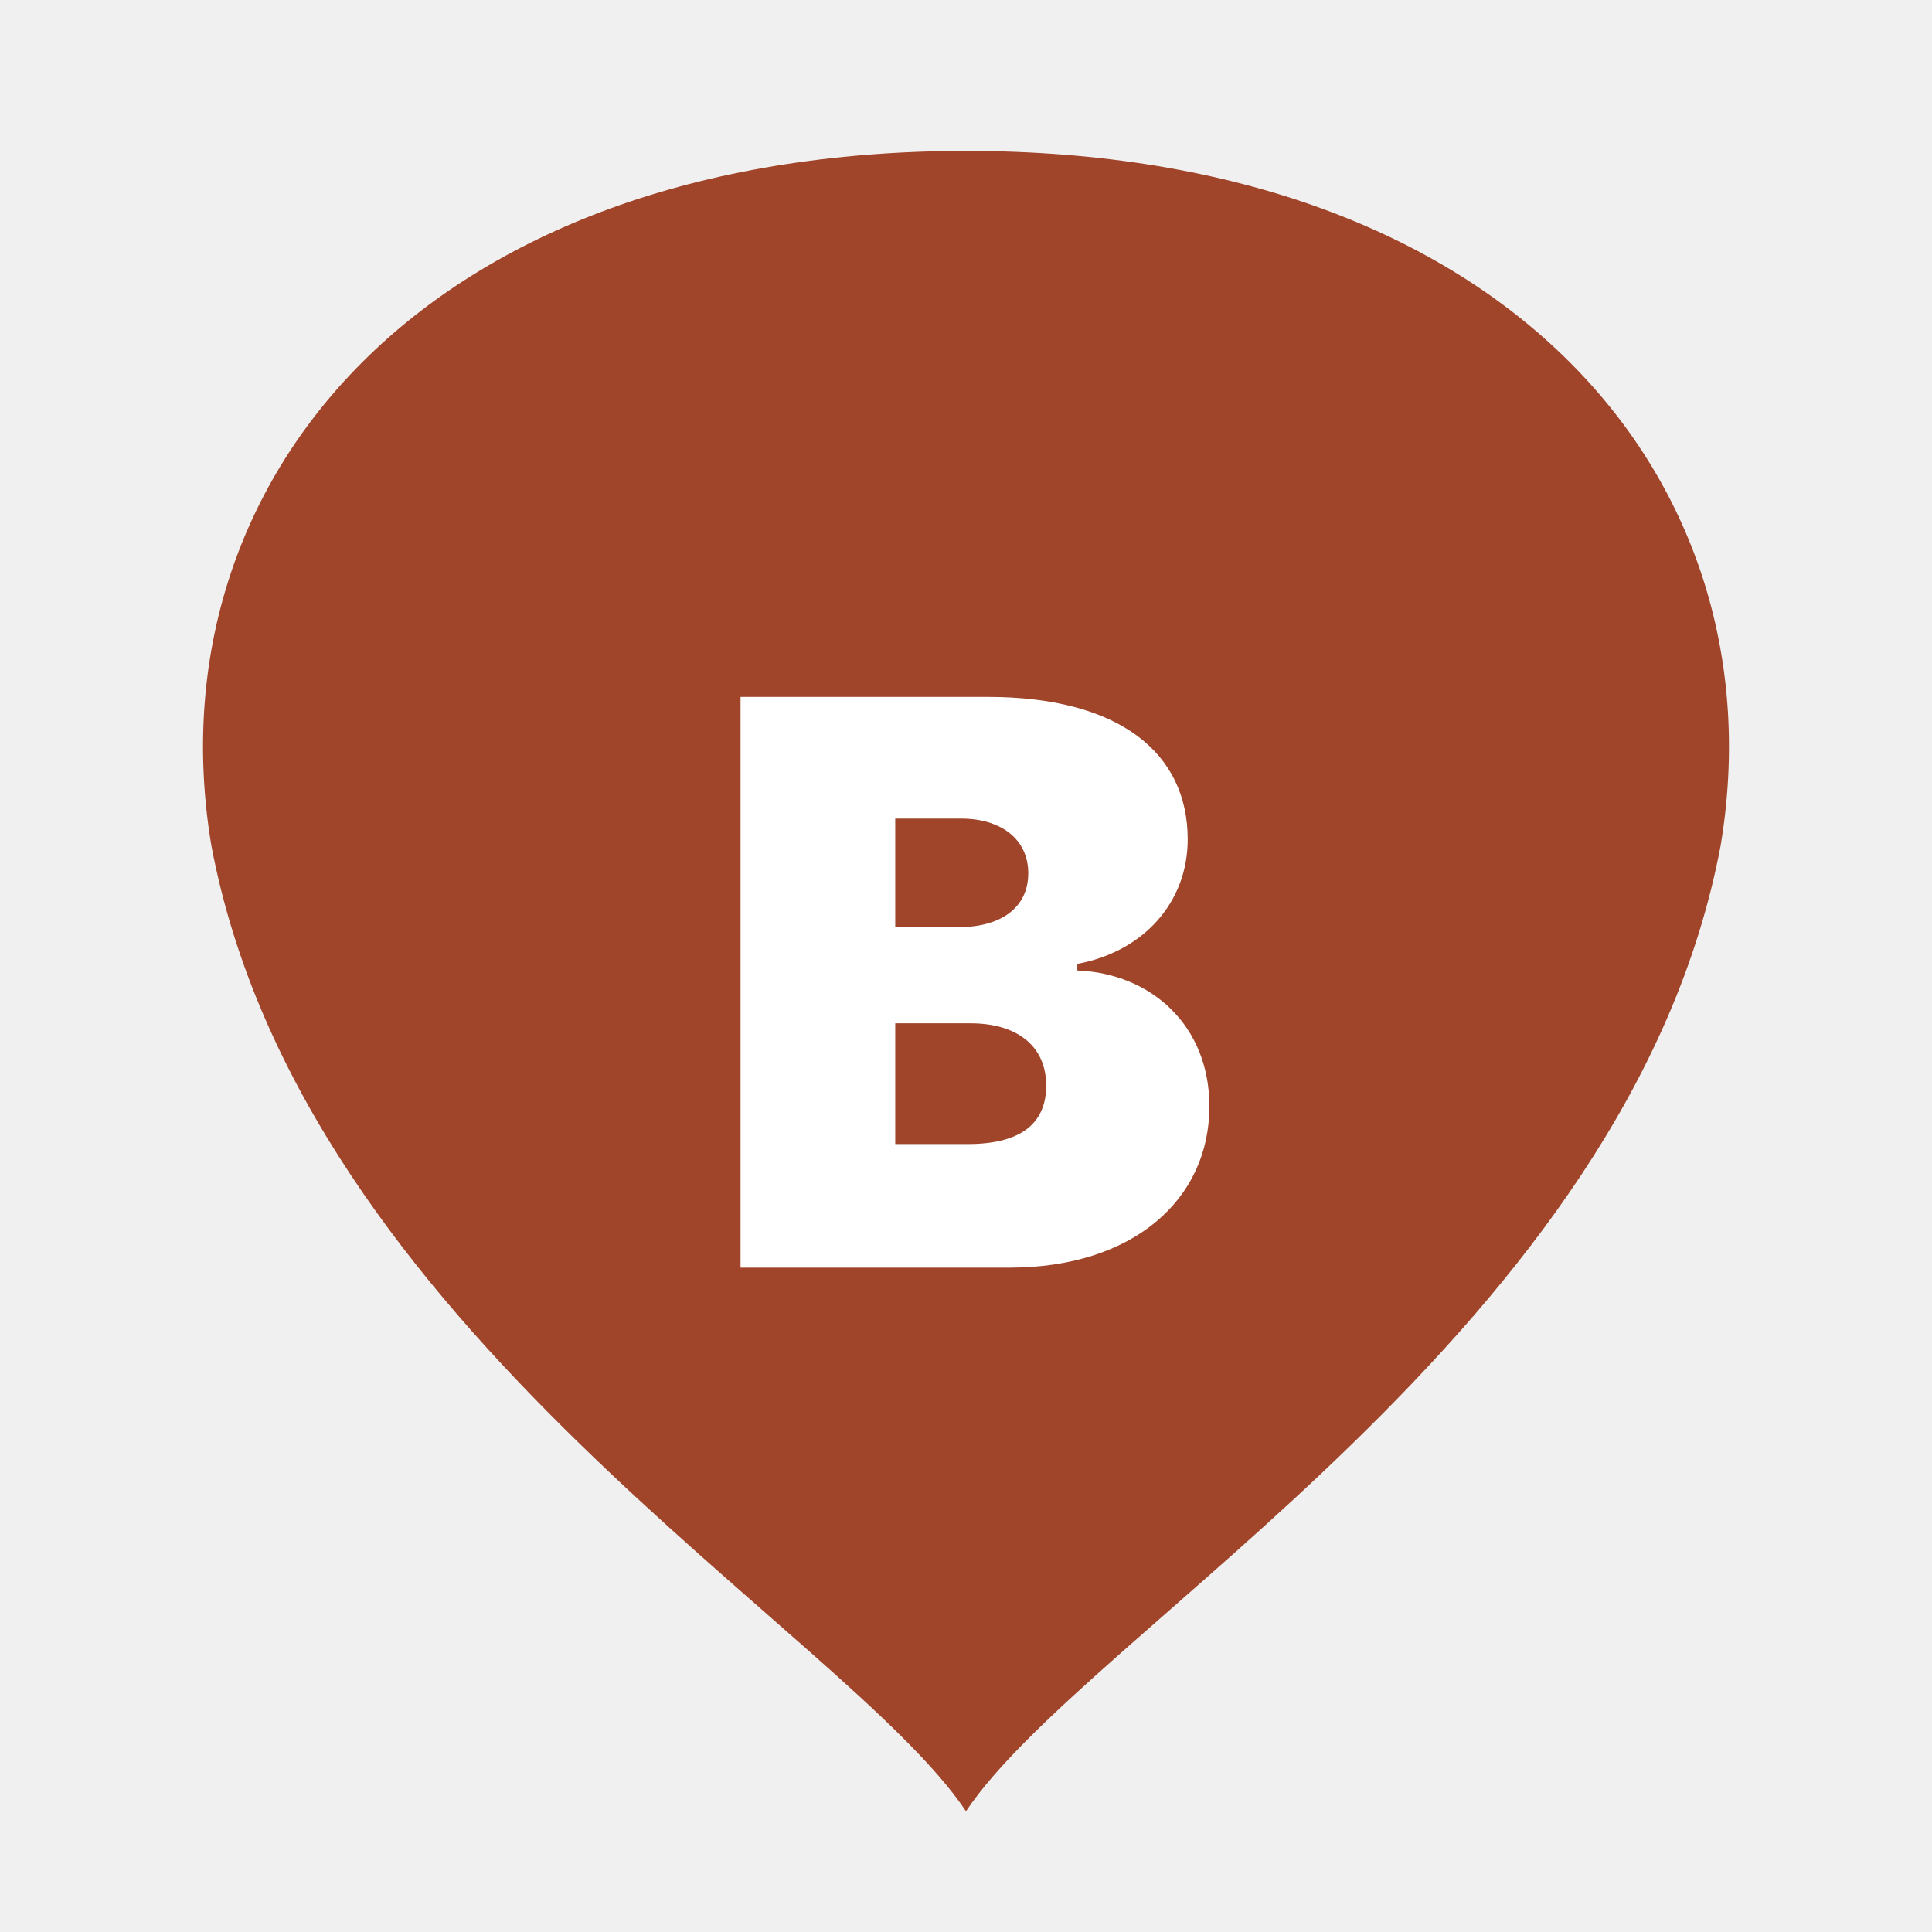
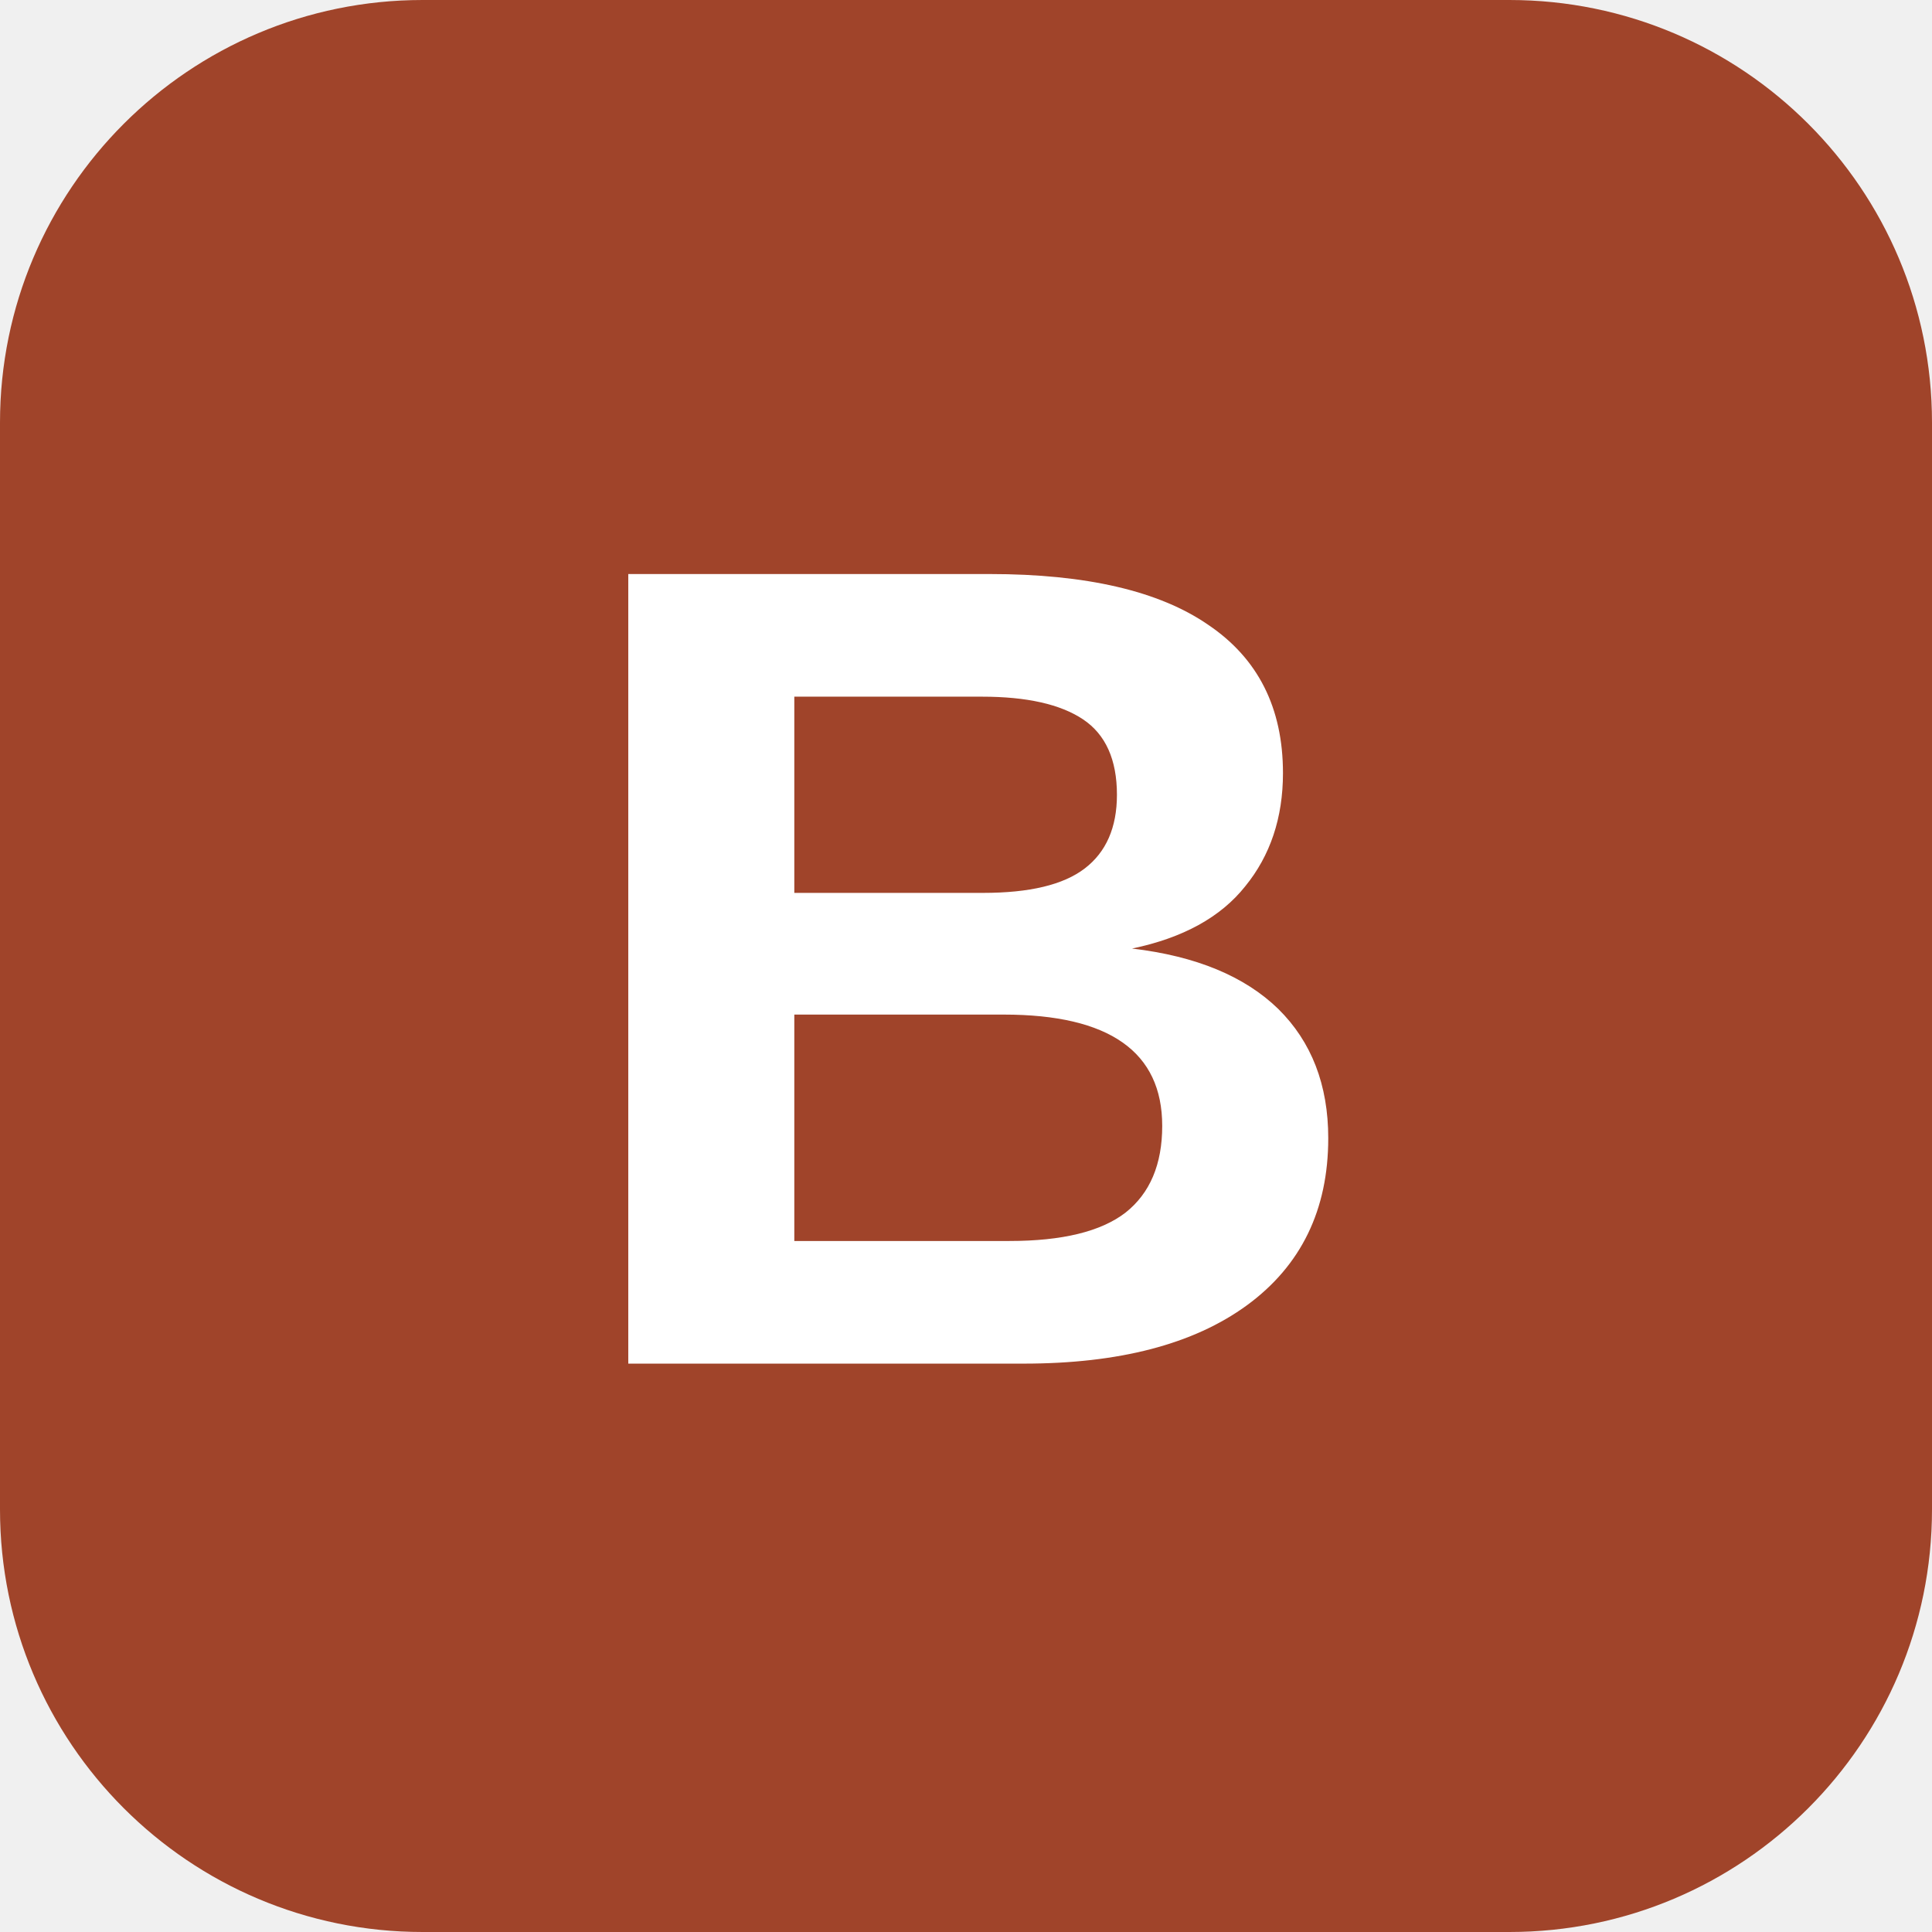
<svg xmlns="http://www.w3.org/2000/svg" viewBox="0 0 32 32">
-   <path d="M16 30 C14 27 5 22 3.5 14 C2.5 8 7 2.5 16 2.5 C25 2.5 29.5 8 28.5 14 C27 22 18 27 16 30Z" fill="#a0442a" />
-   <text x="16" y="16" font-family="system-ui,-apple-system,sans-serif" font-size="13" font-weight="900" text-anchor="middle" dominant-baseline="middle" fill="white">B</text>
+   <rect width="32" height="32" rx="7" fill="#a0442a" />
+   <text x="16" y="16" font-family="Arial,system-ui,sans-serif" font-size="19" font-weight="700" text-anchor="middle" dominant-baseline="central" fill="white">B</text>
</svg>
